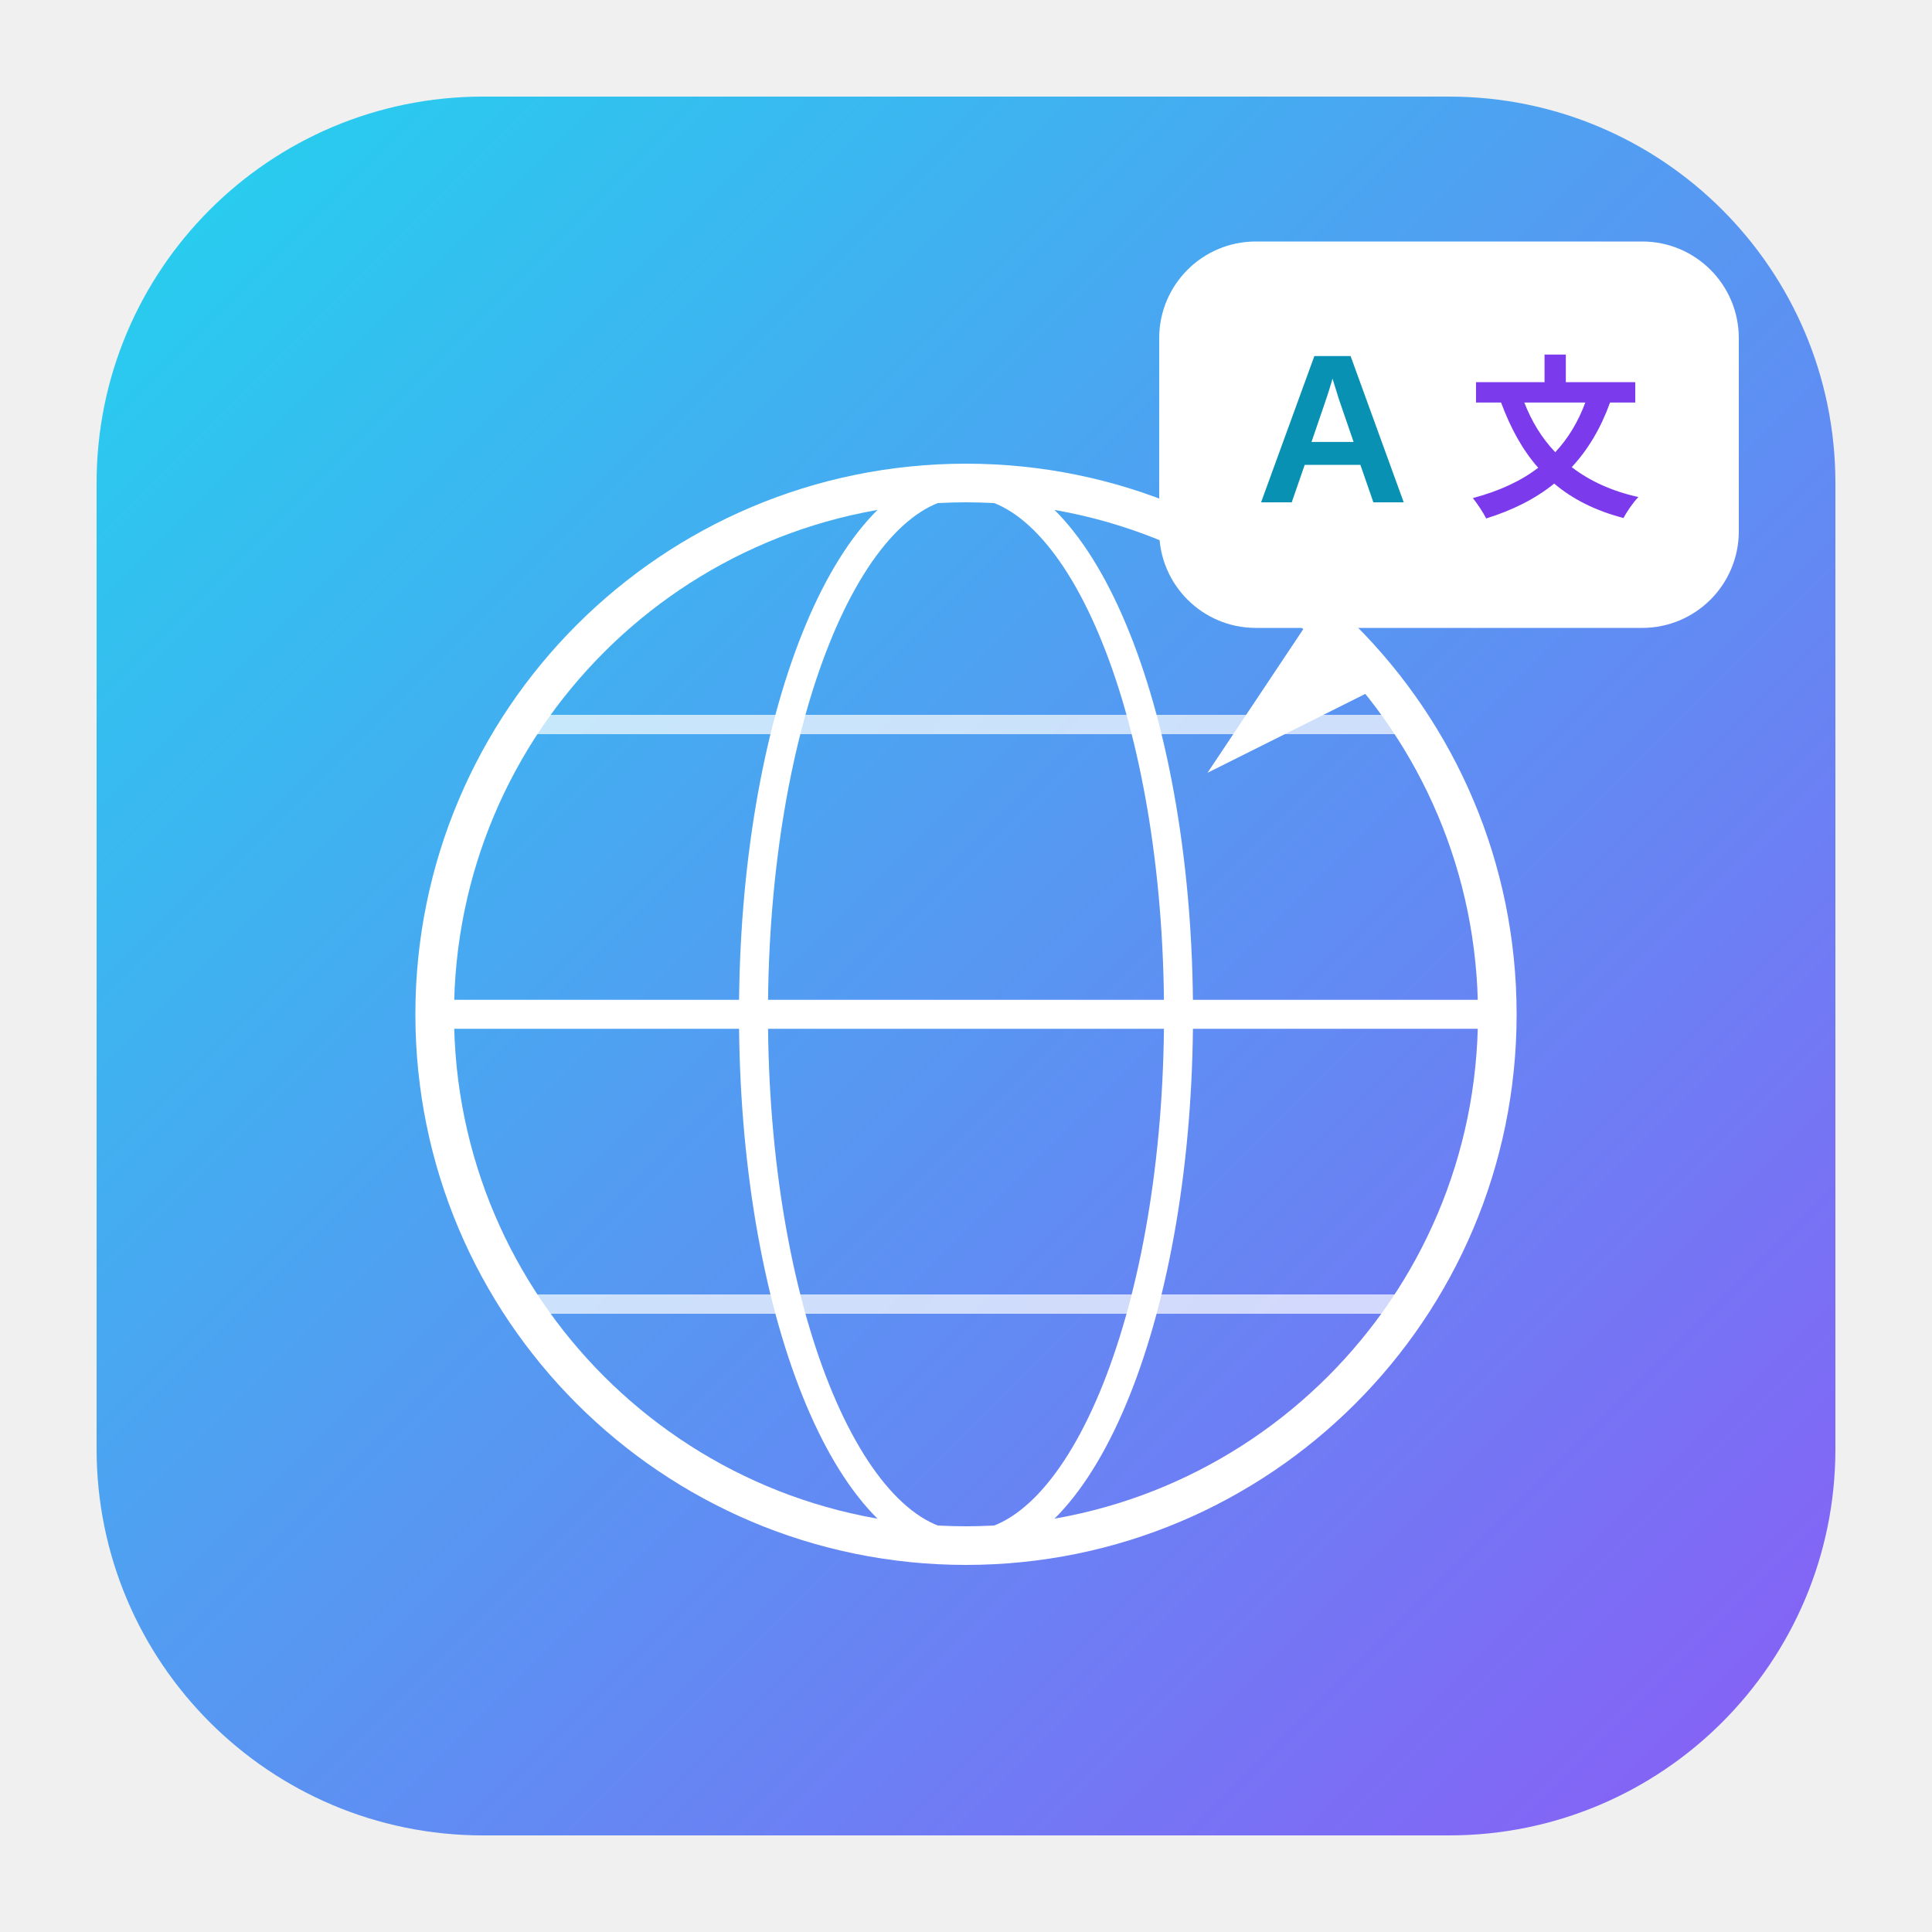
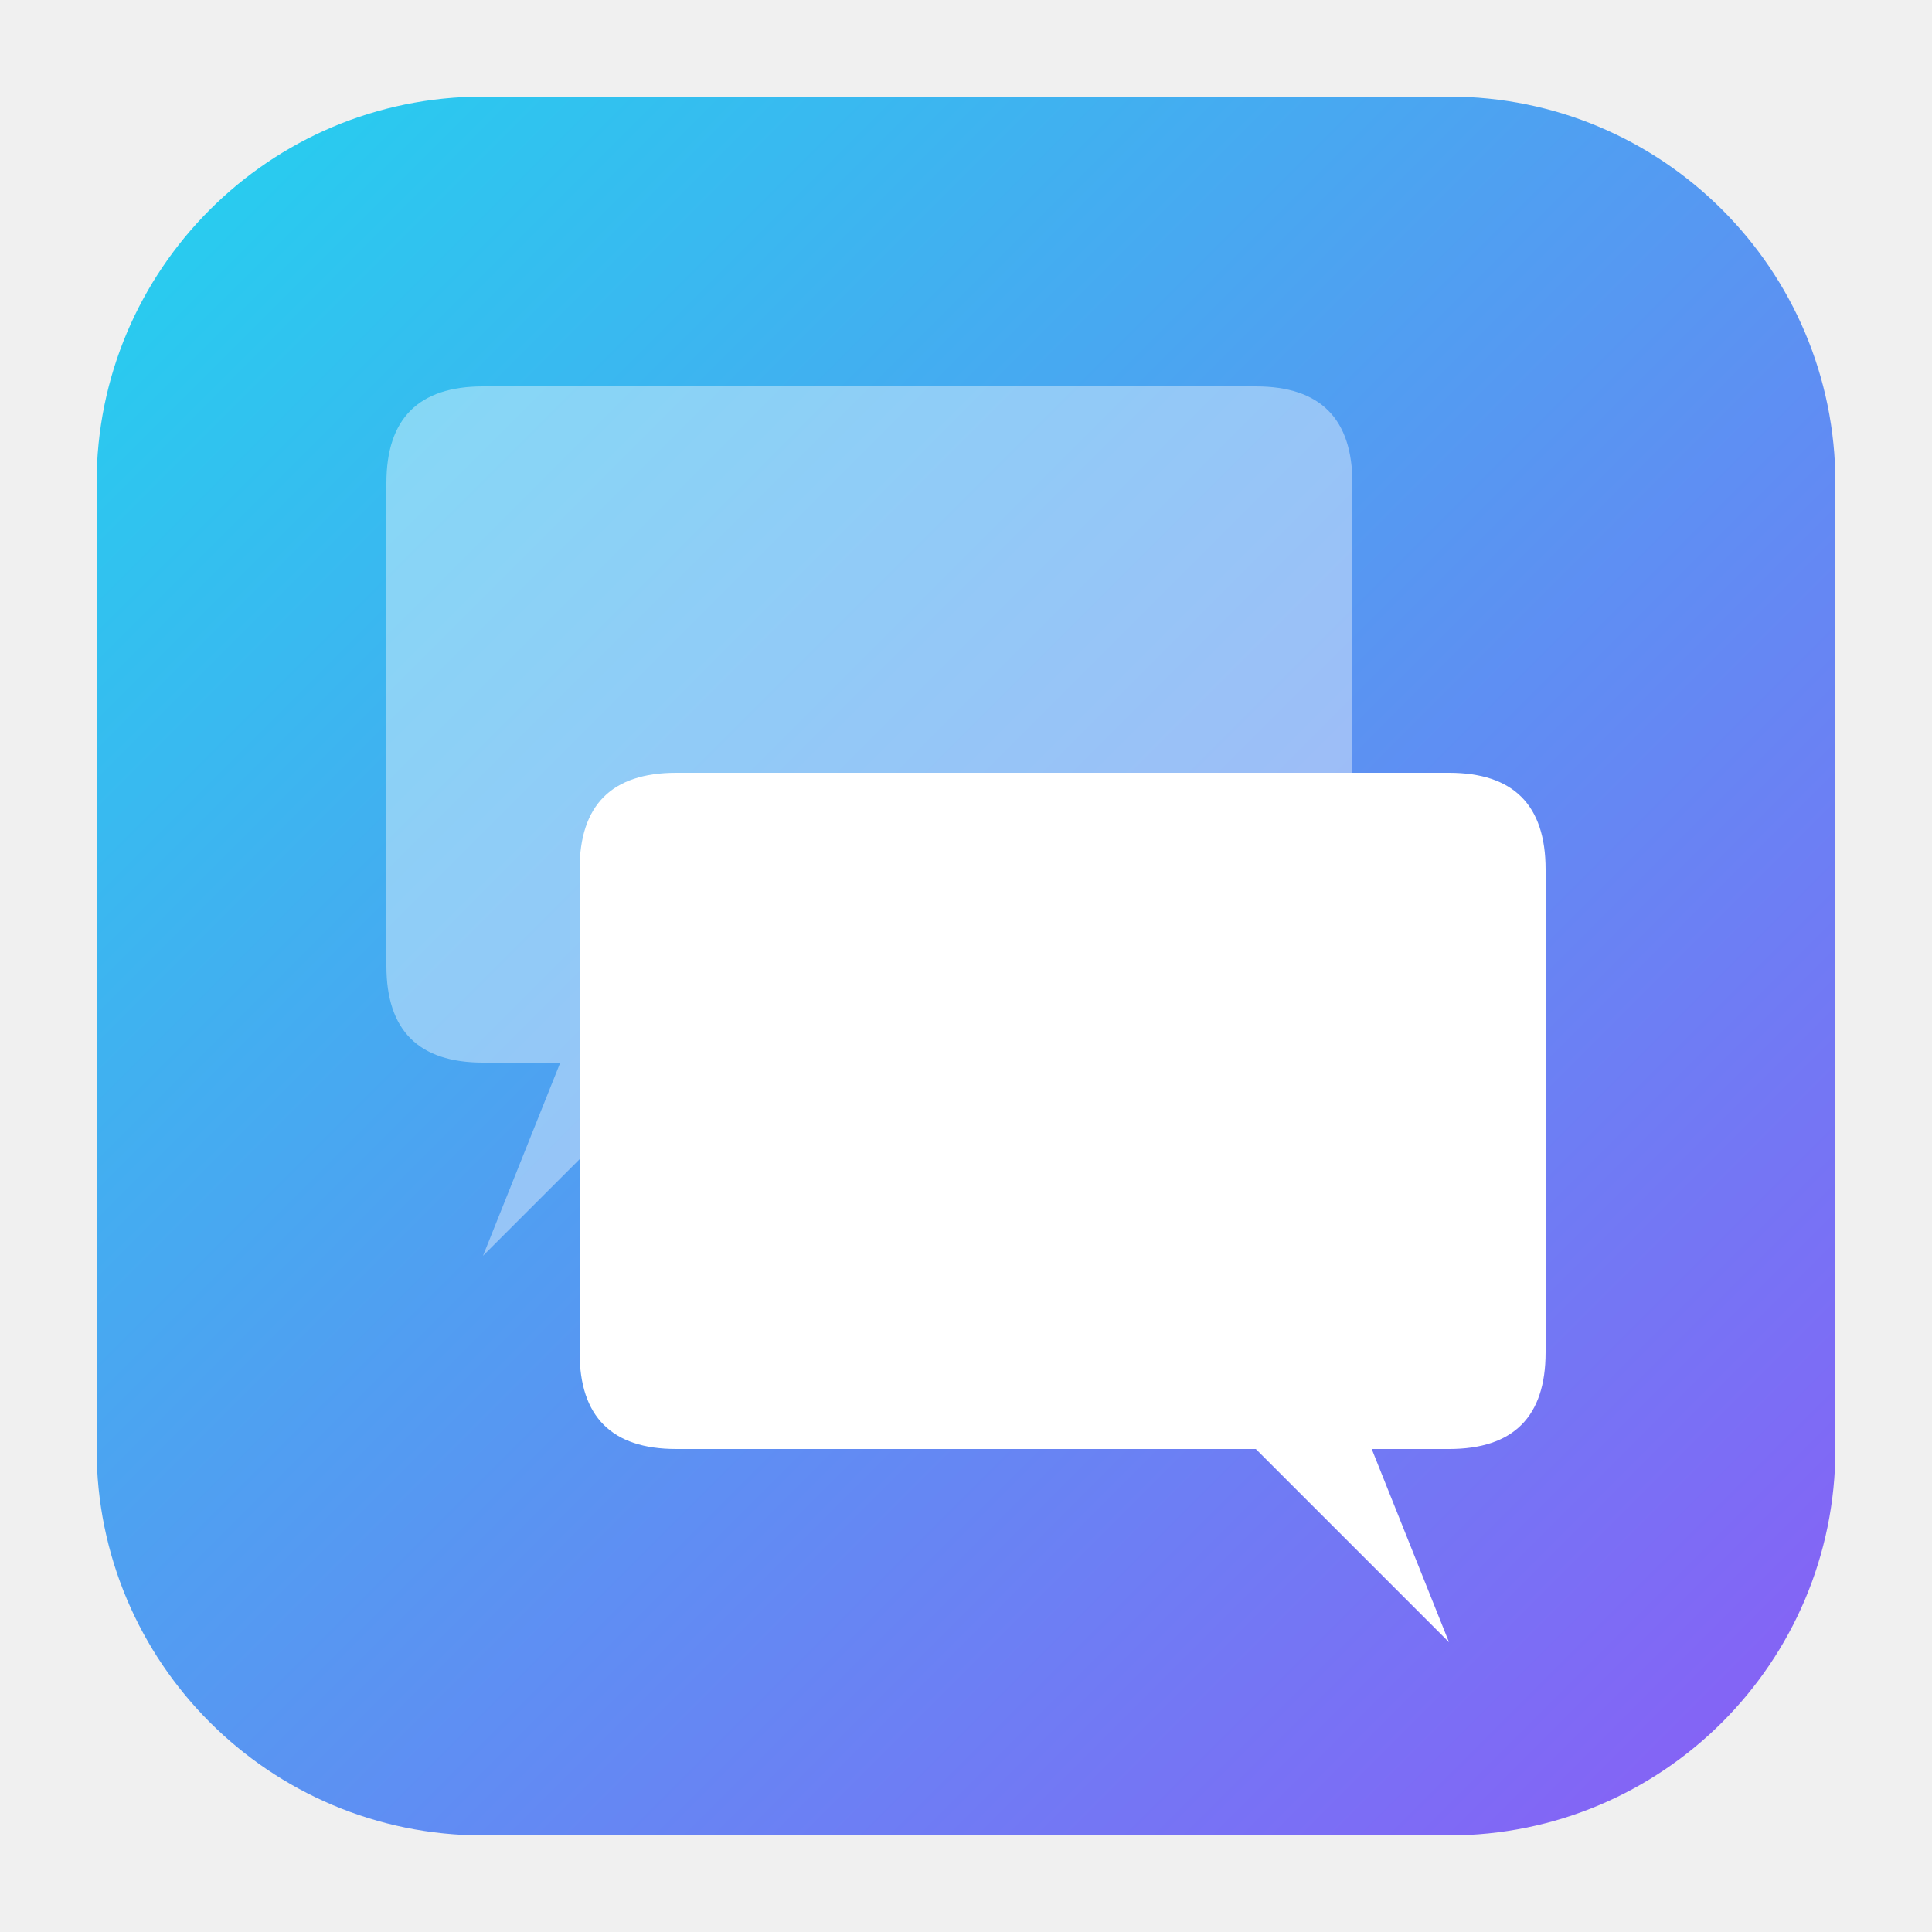
<svg xmlns="http://www.w3.org/2000/svg" viewBox="0 0 200 200" fill="none">
  <defs>
    <linearGradient id="bgGradient" x1="0%" y1="0%" x2="100%" y2="100%">
      <stop offset="0%" style="stop-color:#22d3ee" />
      <stop offset="100%" style="stop-color:#8b5cf6" />
    </linearGradient>
  </defs>
  <rect x="10" y="10" width="180" height="180" rx="40" fill="url(#bgGradient)" />
-   <circle cx="100" cy="105" r="55" stroke="white" stroke-width="4" fill="none" />
-   <ellipse cx="100" cy="105" rx="22" ry="55" stroke="white" stroke-width="3" fill="none" />
-   <path d="M45 105h110" stroke="white" stroke-width="3" />
-   <path d="M55 75h90" stroke="white" stroke-width="2" opacity="0.7" />
-   <path d="M55 135h90" stroke="white" stroke-width="2" opacity="0.7" />
-   <rect x="120" y="25" width="60" height="40" rx="10" fill="white" />
-   <path d="M135 65l-10 15 20-10" fill="white" />
-   <text x="130" y="52" font-family="Arial, sans-serif" font-size="22" font-weight="bold" fill="#0891b2">A</text>
-   <text x="152" y="52" font-family="Arial, sans-serif" font-size="18" font-weight="bold" fill="#7c3aed">文</text>
+   <path d="M140 50 L140 100 Q140 110 130 110 L70 110 L50 130 L58 110 L50 110 Q40 110 40 100 L40 50 Q40 40 50 40 L130 40 Q140 40 140 50Z" fill="white" opacity="0.4" />
+   <path d="M60 90 L60 140 Q60 150 70 150 L130 150 L150 170 L142 150 L150 150 Q160 150 160 140 L160 90 Q160 80 150 80 L70 80 Q60 80 60 90Z" fill="white" />
</svg>
